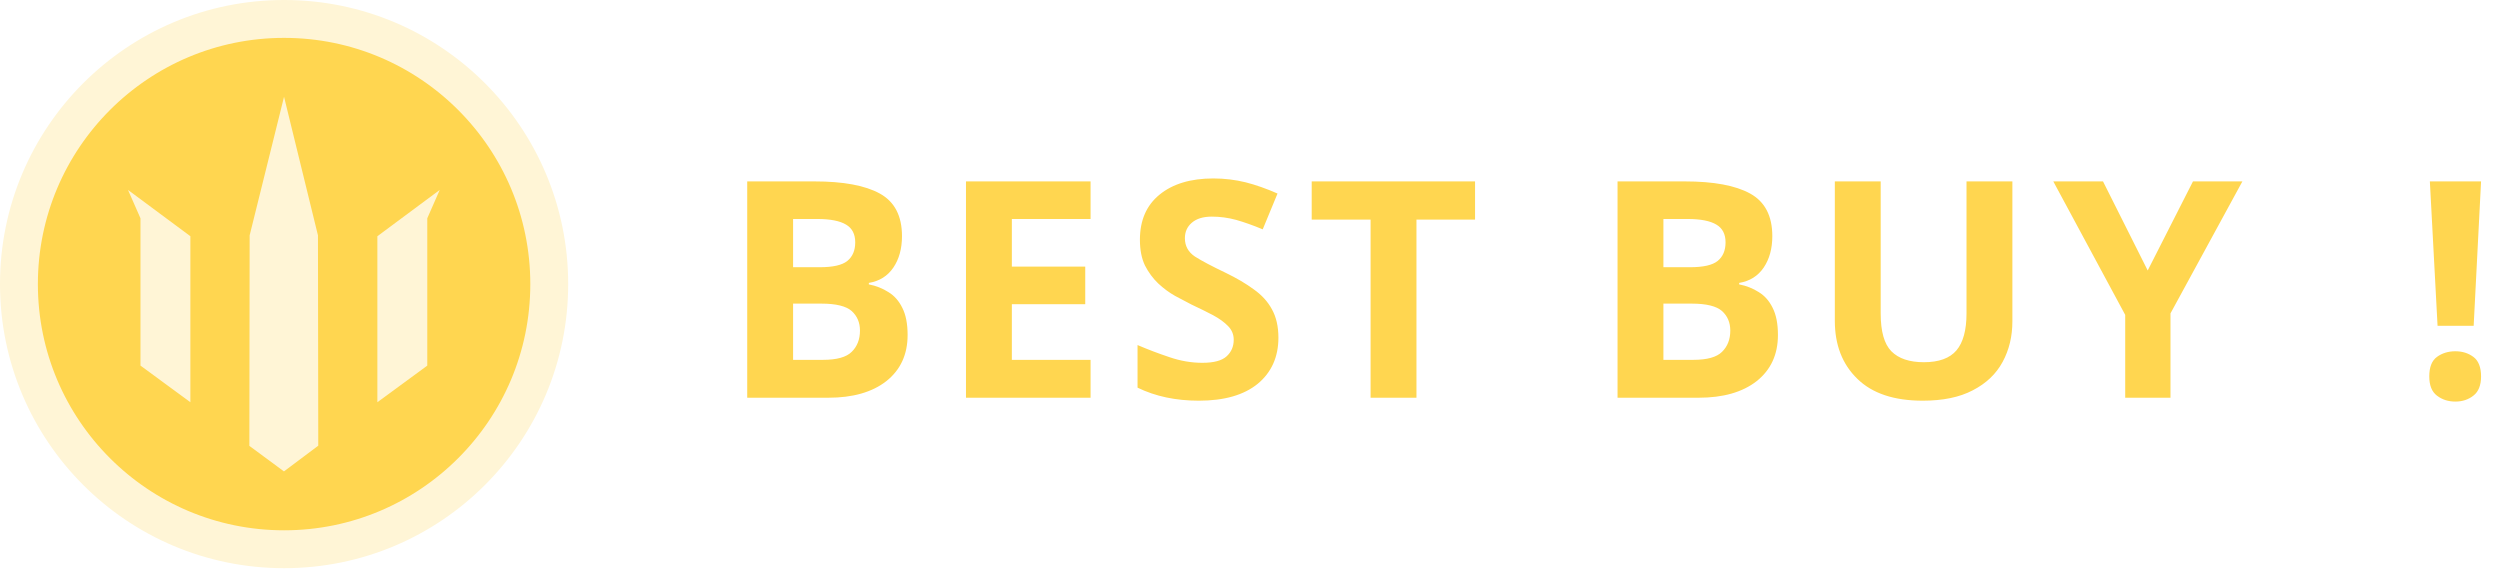
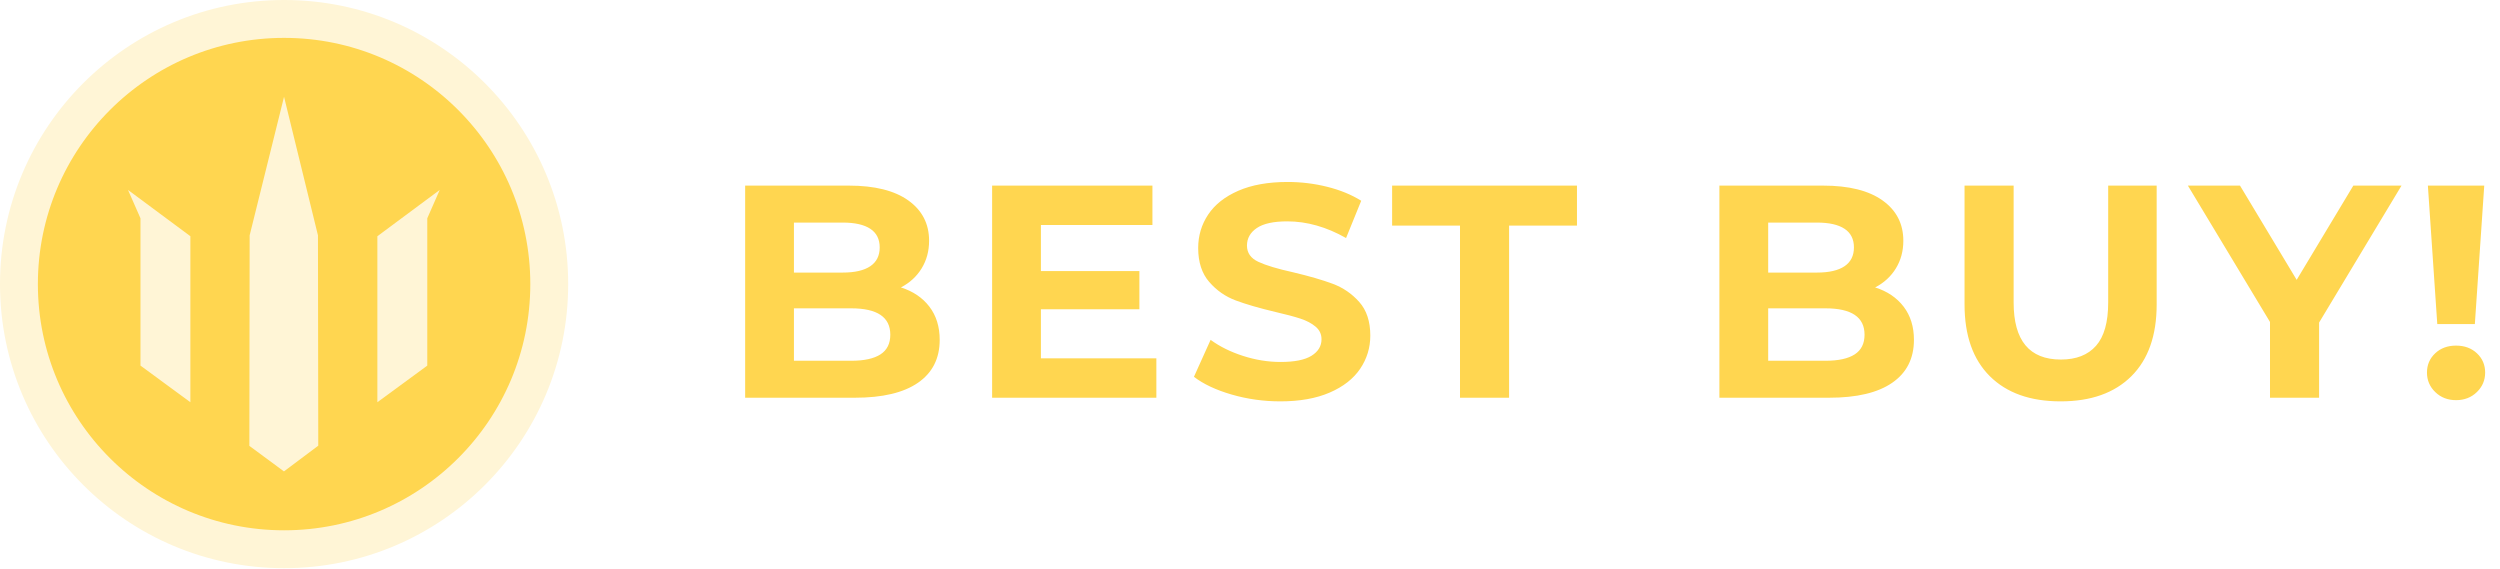
<svg xmlns="http://www.w3.org/2000/svg" width="132px" height="30px" viewBox="0 0 132 30" version="1.1">
  <g id="Page-1" stroke="none" stroke-width="1" fill="none" fill-rule="evenodd">
    <g id="Artboard" transform="translate(-14, -14)">
      <g id="best-buy" transform="translate(14, 14)">
        <g id="Group" fill-rule="nonzero">
          <circle id="Oval" stroke="#FFF5D6" stroke-width="2" fill="#FFD650" cx="15" cy="15" r="14" />
          <g id="Logo" transform="translate(6.758242, 5.10989)" fill="#FFF5D6">
            <polygon id="Fill-1" points="8.239 -2.47252747e-05 6.423 7.318 6.408 18.432 8.234 19.78 10.046 18.422 10.03 7.318" />
            <polygon id="Fill-2" points="13.167 7.363 13.167 16.128 15.802 14.194 15.802 6.416 16.46 4.918" />
            <polygon id="Fill-3" points="0.659 6.416 0.659 14.194 3.294 16.128 3.294 7.363 -8.24175824e-06 4.918" />
          </g>
        </g>
-         <text id="BEST-BUY!" font-family="Montserrat-Bold, Montserrat" font-size="16" font-weight="bold" letter-spacing="0.8" fill="#FFD650">
-           <tspan x="38.016" y="21">BEST BUY</tspan>
-           <tspan x="127.36" y="21">!</tspan>
-         </text>
+         <path d="M47.568,15.176 C48.208,15.379 48.709,15.717 49.072,16.192 C49.435,16.667 49.616,17.251 49.616,17.944 C49.616,18.925 49.235,19.68 48.472,20.208 C47.709,20.736 46.597,21 45.136,21 L39.344,21 L39.344,9.8 L44.816,9.8 C46.181,9.8 47.229,10.061 47.96,10.584 C48.691,11.107 49.056,11.816 49.056,12.712 C49.056,13.256 48.925,13.741 48.664,14.168 C48.403,14.595 48.037,14.931 47.568,15.176 Z M41.92,11.752 L41.92,14.392 L44.496,14.392 C45.136,14.392 45.621,14.28 45.952,14.056 C46.283,13.832 46.448,13.501 46.448,13.064 C46.448,12.627 46.283,12.299 45.952,12.08 C45.621,11.861 45.136,11.752 44.496,11.752 L41.92,11.752 Z M44.944,19.048 C45.627,19.048 46.141,18.936 46.488,18.712 C46.835,18.488 47.008,18.141 47.008,17.672 C47.008,16.744 46.32,16.28 44.944,16.28 L41.92,16.28 L41.92,19.048 L44.944,19.048 Z M61.056,18.92 L61.056,21 L52.384,21 L52.384,9.8 L60.848,9.8 L60.848,11.88 L54.96,11.88 L54.96,14.312 L60.16,14.312 L60.16,16.328 L54.96,16.328 L54.96,18.92 L61.056,18.92 Z M67.6,21.192 C66.715,21.192 65.859,21.072 65.032,20.832 C64.205,20.592 63.541,20.28 63.04,19.896 L63.92,17.944 C64.4,18.296 64.971,18.579 65.632,18.792 C66.293,19.005 66.955,19.112 67.616,19.112 C68.352,19.112 68.896,19.003 69.248,18.784 C69.6,18.565 69.776,18.275 69.776,17.912 C69.776,17.645 69.672,17.424 69.464,17.248 C69.256,17.072 68.989,16.931 68.664,16.824 C68.339,16.717 67.899,16.6 67.344,16.472 C66.491,16.269 65.792,16.067 65.248,15.864 C64.704,15.661 64.237,15.336 63.848,14.888 C63.459,14.44 63.264,13.843 63.264,13.096 C63.264,12.445 63.44,11.856 63.792,11.328 C64.144,10.8 64.675,10.381 65.384,10.072 C66.093,9.763 66.96,9.608 67.984,9.608 C68.699,9.608 69.397,9.693 70.08,9.864 C70.763,10.035 71.36,10.28 71.872,10.6 L71.072,12.568 C70.037,11.981 69.003,11.688 67.968,11.688 C67.243,11.688 66.707,11.805 66.36,12.04 C66.013,12.275 65.84,12.584 65.84,12.968 C65.84,13.352 66.04,13.637 66.44,13.824 C66.84,14.011 67.451,14.195 68.272,14.376 C69.125,14.579 69.824,14.781 70.368,14.984 C70.912,15.187 71.379,15.507 71.768,15.944 C72.157,16.381 72.352,16.973 72.352,17.72 C72.352,18.36 72.173,18.944 71.816,19.472 C71.459,20 70.923,20.419 70.208,20.728 C69.493,21.037 68.624,21.192 67.6,21.192 Z M77.088,11.912 L73.504,11.912 L73.504,9.8 L83.264,9.8 L83.264,11.912 L79.68,11.912 L79.68,21 L77.088,21 L77.088,11.912 Z M99.008,15.176 C99.648,15.379 100.149,15.717 100.512,16.192 C100.875,16.667 101.056,17.251 101.056,17.944 C101.056,18.925 100.675,19.68 99.912,20.208 C99.149,20.736 98.037,21 96.576,21 L90.784,21 L90.784,9.8 L96.256,9.8 C97.621,9.8 98.669,10.061 99.4,10.584 C100.131,11.107 100.496,11.816 100.496,12.712 C100.496,13.256 100.365,13.741 100.104,14.168 C99.843,14.595 99.477,14.931 99.008,15.176 Z M93.36,11.752 L93.36,14.392 L95.936,14.392 C96.576,14.392 97.061,14.28 97.392,14.056 C97.723,13.832 97.888,13.501 97.888,13.064 C97.888,12.627 97.723,12.299 97.392,12.08 C97.061,11.861 96.576,11.752 95.936,11.752 L93.36,11.752 Z M96.384,19.048 C97.067,19.048 97.581,18.936 97.928,18.712 C98.275,18.488 98.448,18.141 98.448,17.672 C98.448,16.744 97.76,16.28 96.384,16.28 L93.36,16.28 L93.36,19.048 L96.384,19.048 Z M108.8,21.192 C107.2,21.192 105.955,20.749 105.064,19.864 C104.173,18.979 103.728,17.715 103.728,16.072 L103.728,9.8 L106.32,9.8 L106.32,15.976 C106.32,17.981 107.152,18.984 108.816,18.984 C109.627,18.984 110.245,18.741 110.672,18.256 C111.099,17.771 111.312,17.011 111.312,15.976 L111.312,9.8 L113.872,9.8 L113.872,16.072 C113.872,17.715 113.427,18.979 112.536,19.864 C111.645,20.749 110.4,21.192 108.8,21.192 Z M122.448,17.032 L122.448,21 L119.856,21 L119.856,17 L115.52,9.8 L118.272,9.8 L121.264,14.776 L124.256,9.8 L126.8,9.8 L122.448,17.032 Z M128.192,9.8 L131.168,9.8 L130.672,17.112 L128.688,17.112 L128.192,9.8 Z M129.68,21.128 C129.243,21.128 128.877,20.987 128.584,20.704 C128.291,20.421 128.144,20.077 128.144,19.672 C128.144,19.267 128.288,18.928 128.576,18.656 C128.864,18.384 129.232,18.248 129.68,18.248 C130.128,18.248 130.496,18.384 130.784,18.656 C131.072,18.928 131.216,19.267 131.216,19.672 C131.216,20.077 131.069,20.421 130.776,20.704 C130.483,20.987 130.117,21.128 129.68,21.128 Z" id="BEST-BUY!" fill="#FFD650" />
      </g>
    </g>
  </g>
</svg>
